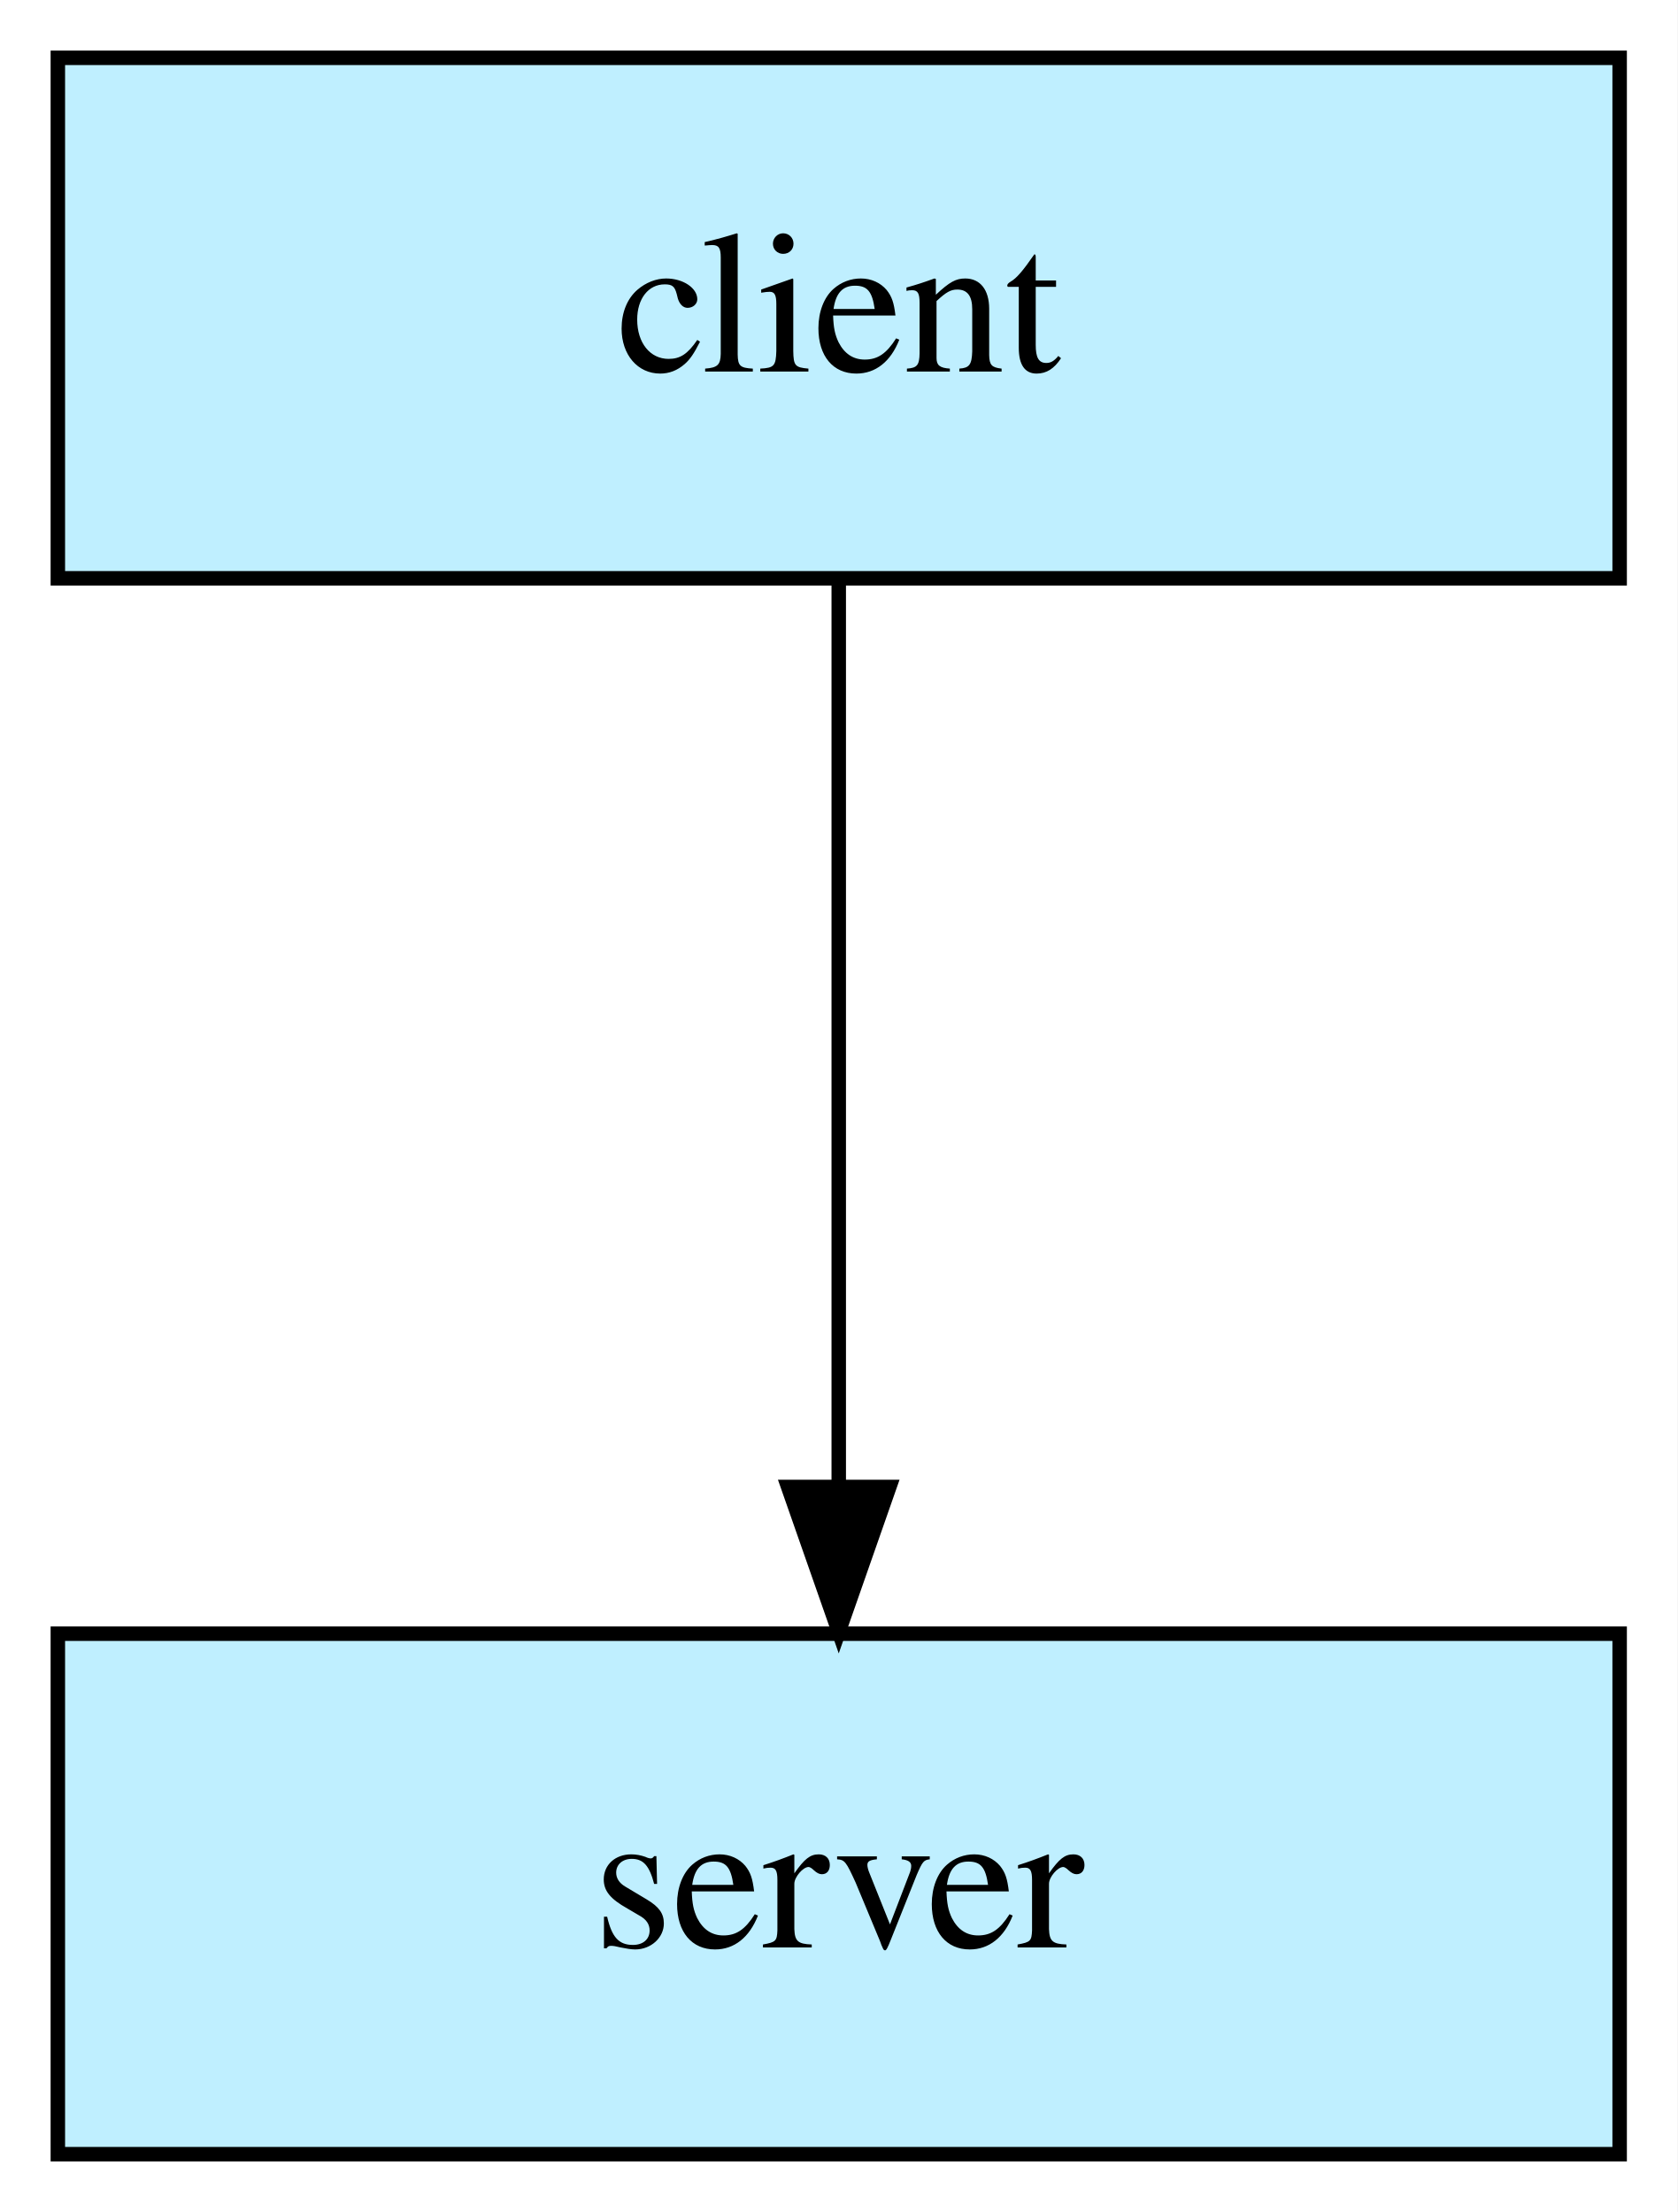
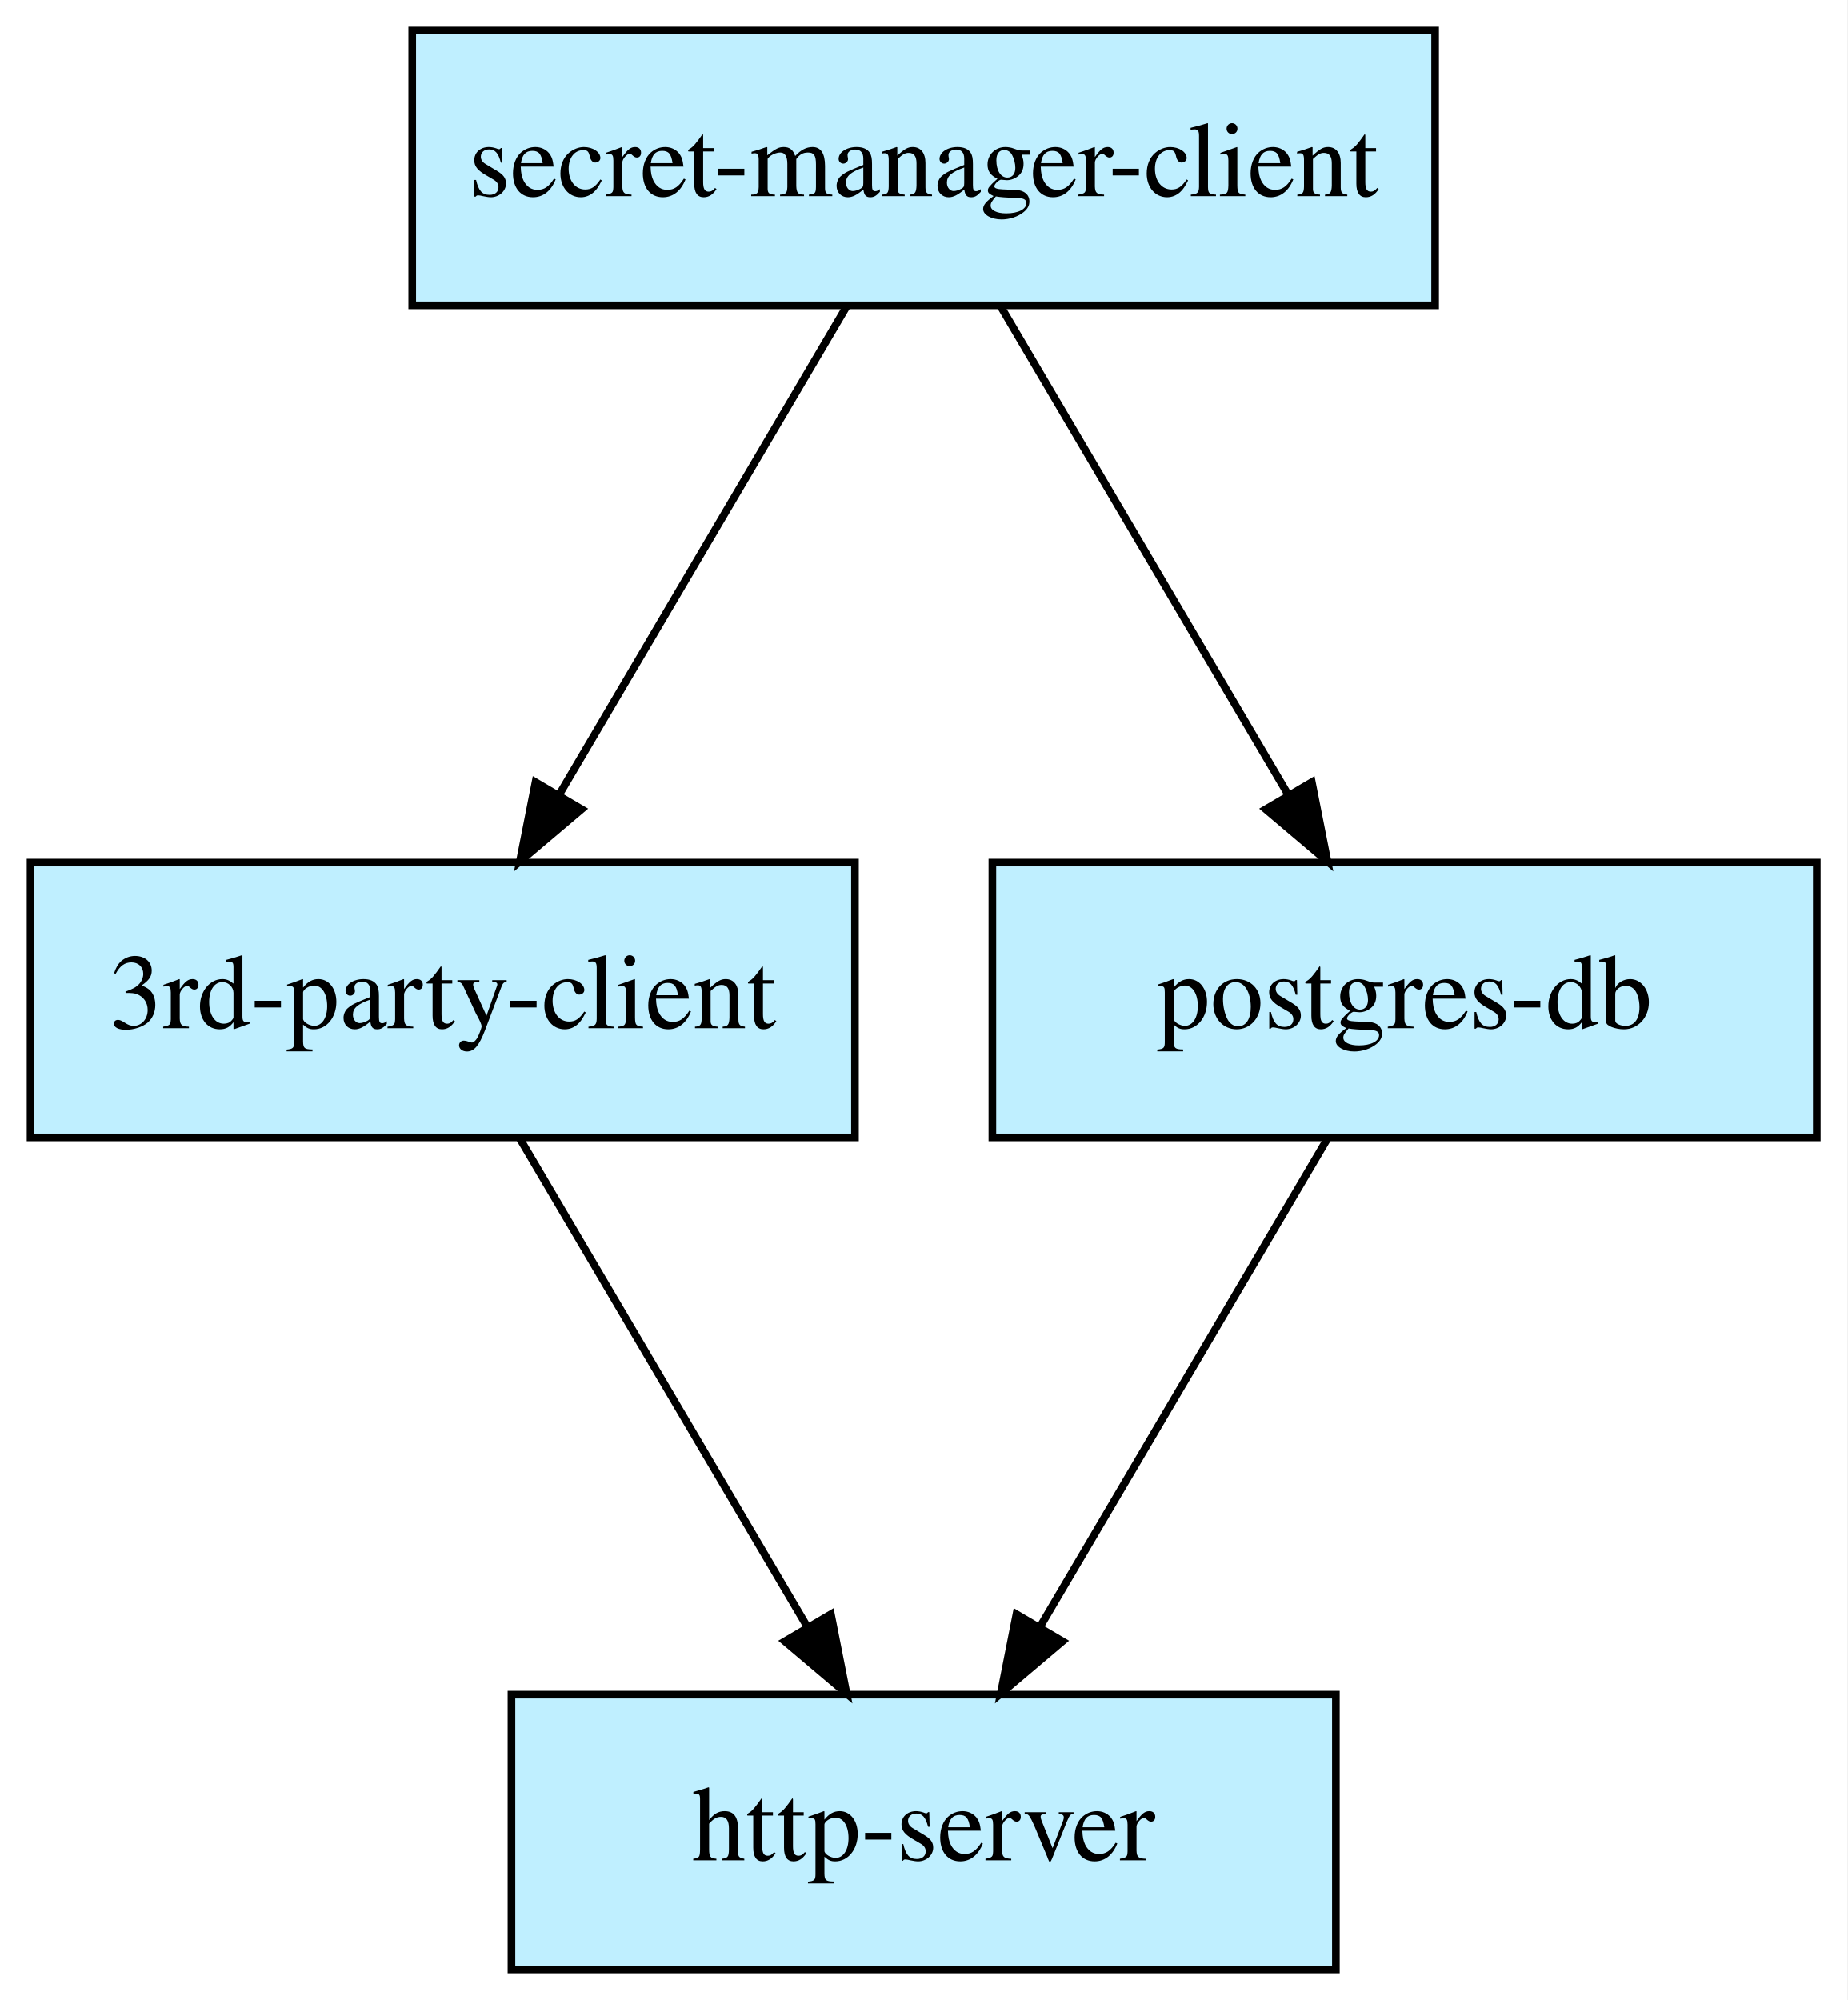
- <svg xmlns="http://www.w3.org/2000/svg" width="116pt" height="153pt" viewBox="0.00 0.00 116.00 153.00">
-   <g id="graph0" class="graph" transform="scale(1 1) rotate(0) translate(4 149)">
-     <polygon fill="white" stroke="transparent" points="-4,4 -4,-149 112,-149 112,4 -4,4" />
+ <svg xmlns="http://www.w3.org/2000/svg" width="242pt" height="262pt" viewBox="0.00 0.00 242.00 262.00">
+   <g id="graph0" class="graph" transform="scale(1 1) rotate(0) translate(4 258)">
+     <polygon fill="white" stroke="transparent" points="-4,4 -4,-258 238,-258 238,4 -4,4" />
    <g id="node1" class="node">
      <polygon fill="#bfefff" stroke="black" points="108,-145 0,-145 0,-109 108,-109 108,-145" />
-       <text text-anchor="middle" x="54" y="-123.3" font-family="Times,serif" font-size="14.00">client</text>
+       <text text-anchor="middle" x="54" y="-123.3" font-family="Times,serif" font-size="14.00">3rd-party-client</text>
    </g>
    <g id="node2" class="node">
-       <polygon fill="#bfefff" stroke="black" points="108,-36 0,-36 0,0 108,0 108,-36" />
-       <text text-anchor="middle" x="54" y="-14.3" font-family="Times,serif" font-size="14.00">server</text>
+       <polygon fill="#bfefff" stroke="black" points="171,-36 63,-36 63,0 171,0 171,-36" />
+       <text text-anchor="middle" x="117" y="-14.3" font-family="Times,serif" font-size="14.00">http-server</text>
    </g>
    <g id="edge1" class="edge">
-       <path fill="none" stroke="black" d="M54,-108.81C54,-91.96 54,-66.02 54,-46.34" />
-       <polygon fill="black" stroke="black" points="57.5,-46.15 54,-36.15 50.5,-46.15 57.5,-46.15" />
+       <path fill="none" stroke="black" d="M64.12,-108.81C74.27,-91.57 90.03,-64.81 101.7,-44.98" />
+       <polygon fill="black" stroke="black" points="104.85,-46.54 106.9,-36.15 98.81,-42.99 104.85,-46.54" />
+     </g>
+     <g id="node3" class="node">
+       <polygon fill="#bfefff" stroke="black" points="234,-145 126,-145 126,-109 234,-109 234,-145" />
+       <text text-anchor="middle" x="180" y="-123.3" font-family="Times,serif" font-size="14.00">postgres-db</text>
+     </g>
+     <g id="edge2" class="edge">
+       <path fill="none" stroke="black" d="M169.88,-108.81C159.73,-91.57 143.97,-64.81 132.3,-44.98" />
+       <polygon fill="black" stroke="black" points="135.19,-42.99 127.1,-36.15 129.15,-46.54 135.19,-42.99" />
+     </g>
+     <g id="node4" class="node">
+       <polygon fill="#bfefff" stroke="black" points="184,-254 50,-254 50,-218 184,-218 184,-254" />
+       <text text-anchor="middle" x="117" y="-232.3" font-family="Times,serif" font-size="14.00">secret-manager-client</text>
+     </g>
+     <g id="edge3" class="edge">
+       <path fill="none" stroke="black" d="M106.88,-217.81C96.73,-200.57 80.97,-173.81 69.3,-153.98" />
+       <polygon fill="black" stroke="black" points="72.19,-151.99 64.1,-145.15 66.15,-155.54 72.19,-151.99" />
+     </g>
+     <g id="edge4" class="edge">
+       <path fill="none" stroke="black" d="M127.12,-217.81C137.27,-200.57 153.03,-173.81 164.7,-153.98" />
+       <polygon fill="black" stroke="black" points="167.85,-155.54 169.9,-145.15 161.81,-151.99 167.85,-155.54" />
    </g>
  </g>
</svg>
